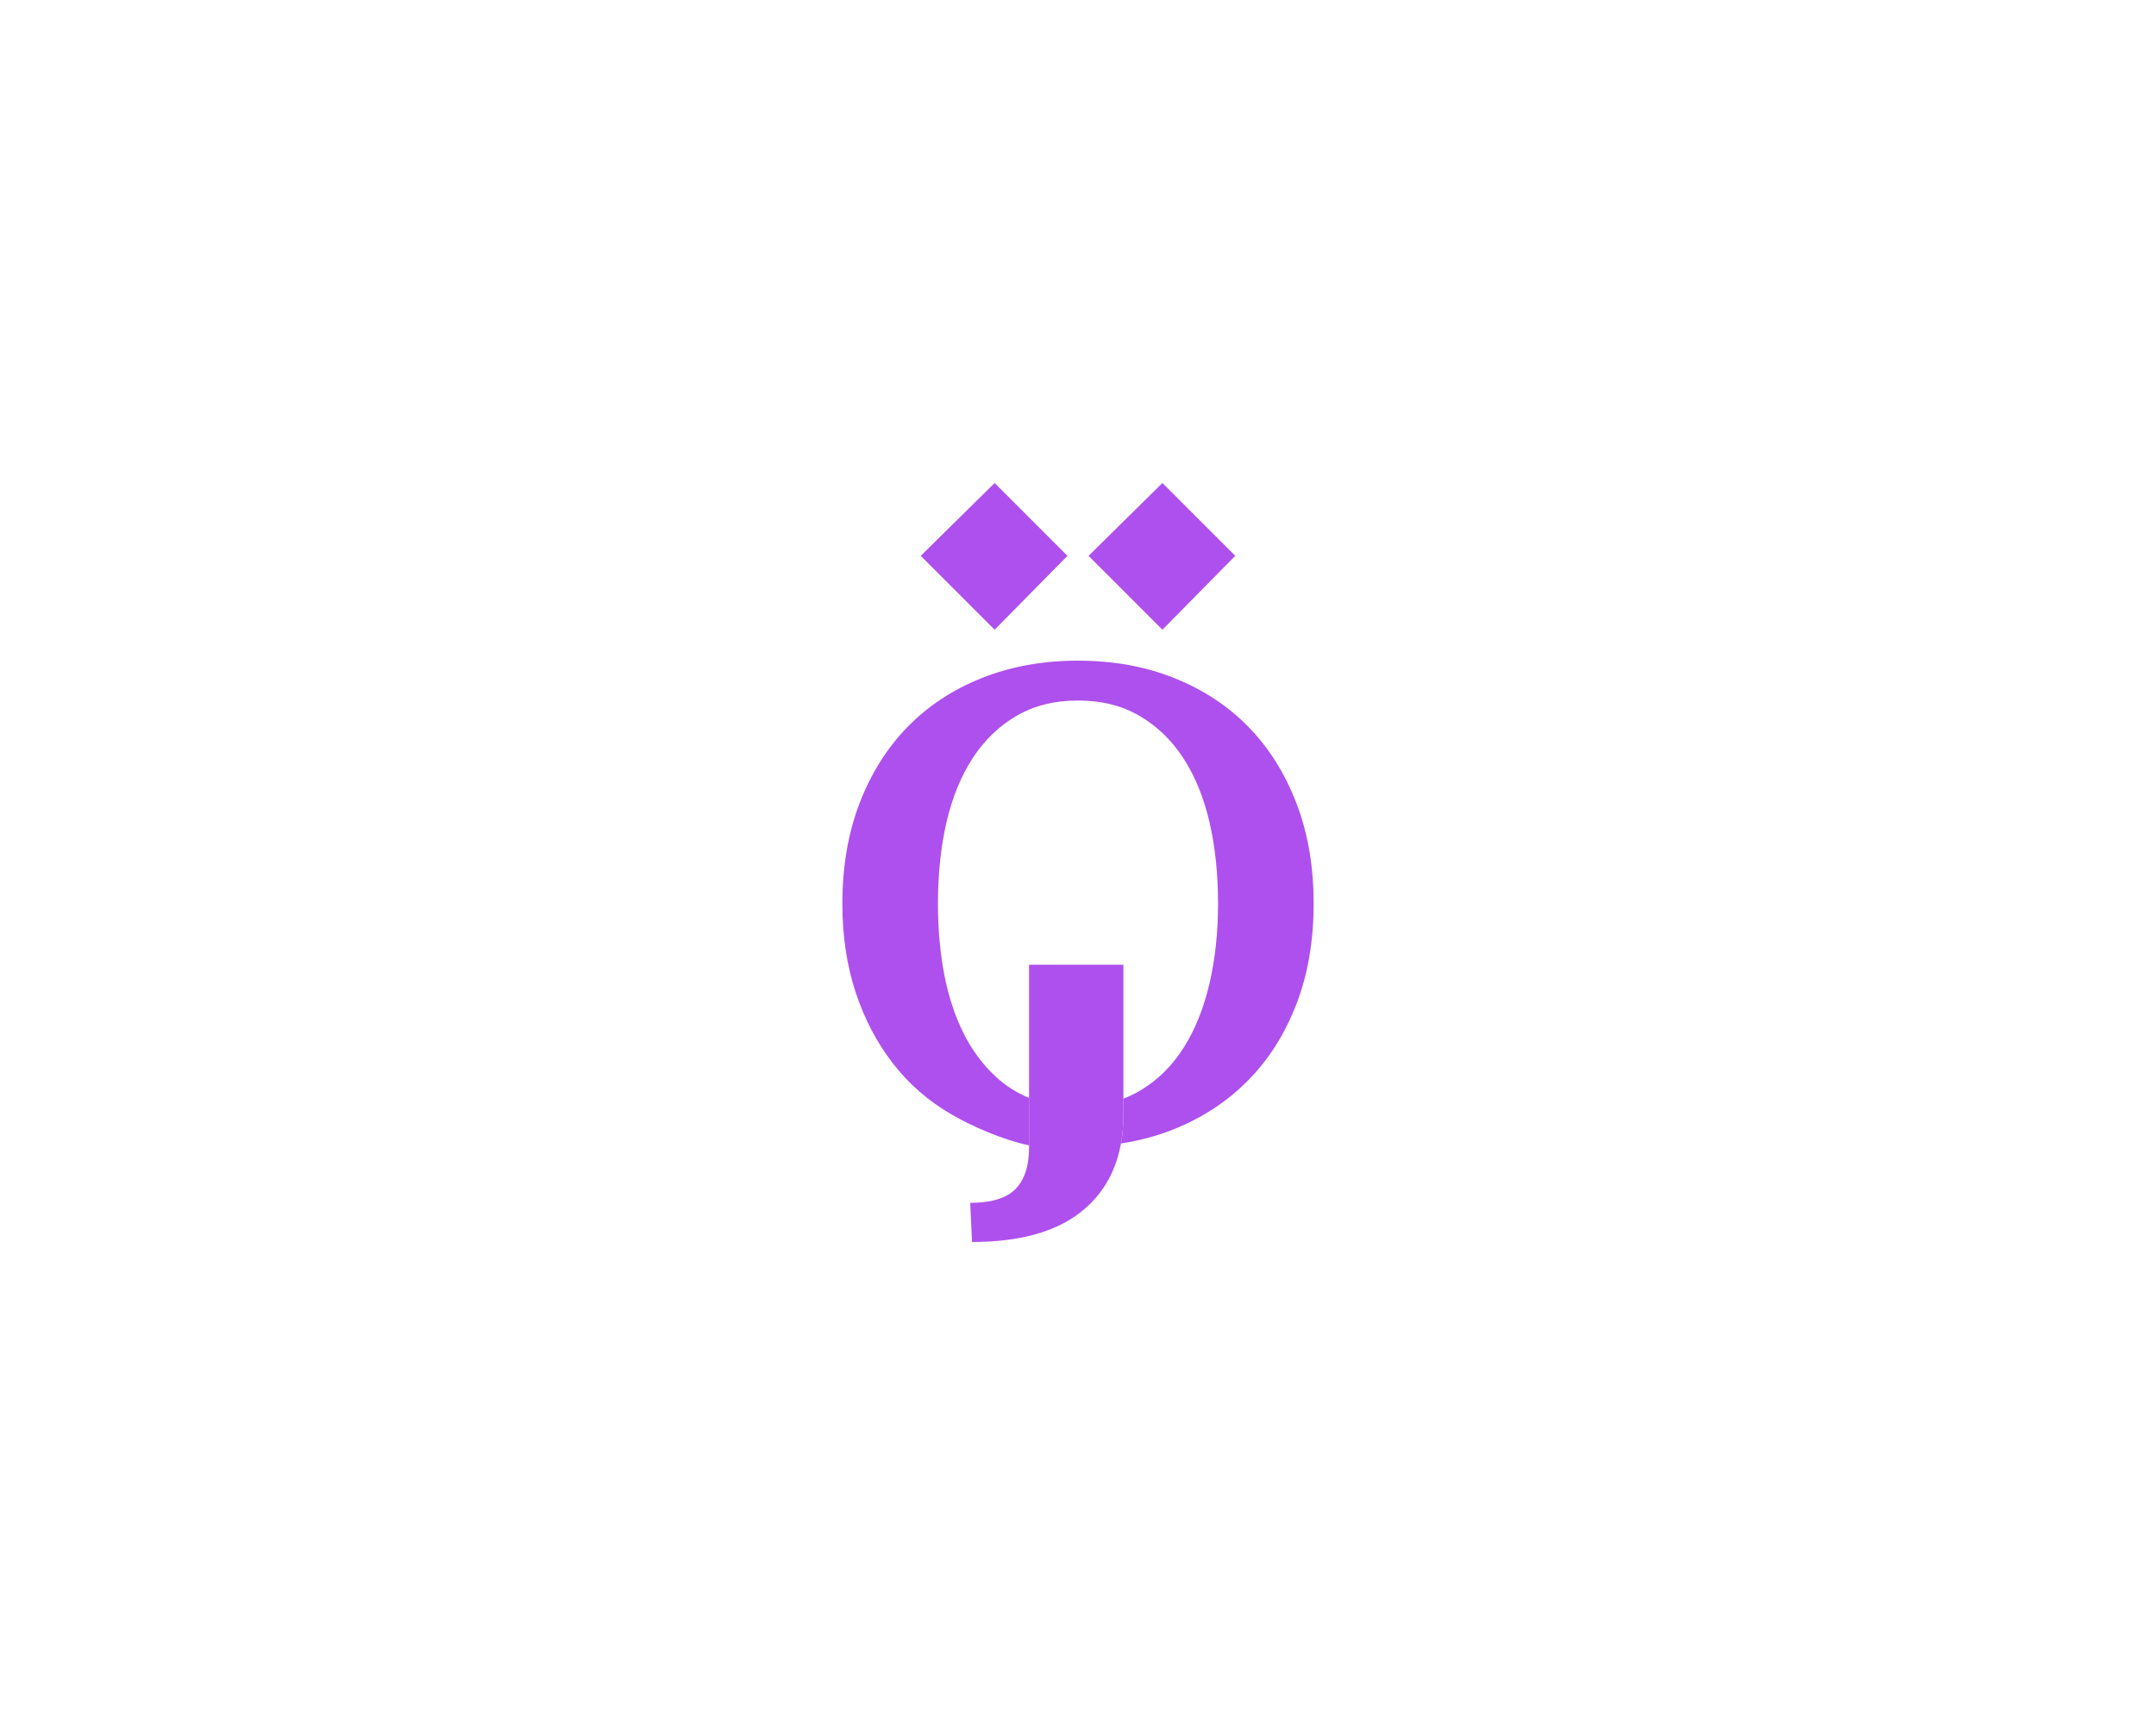
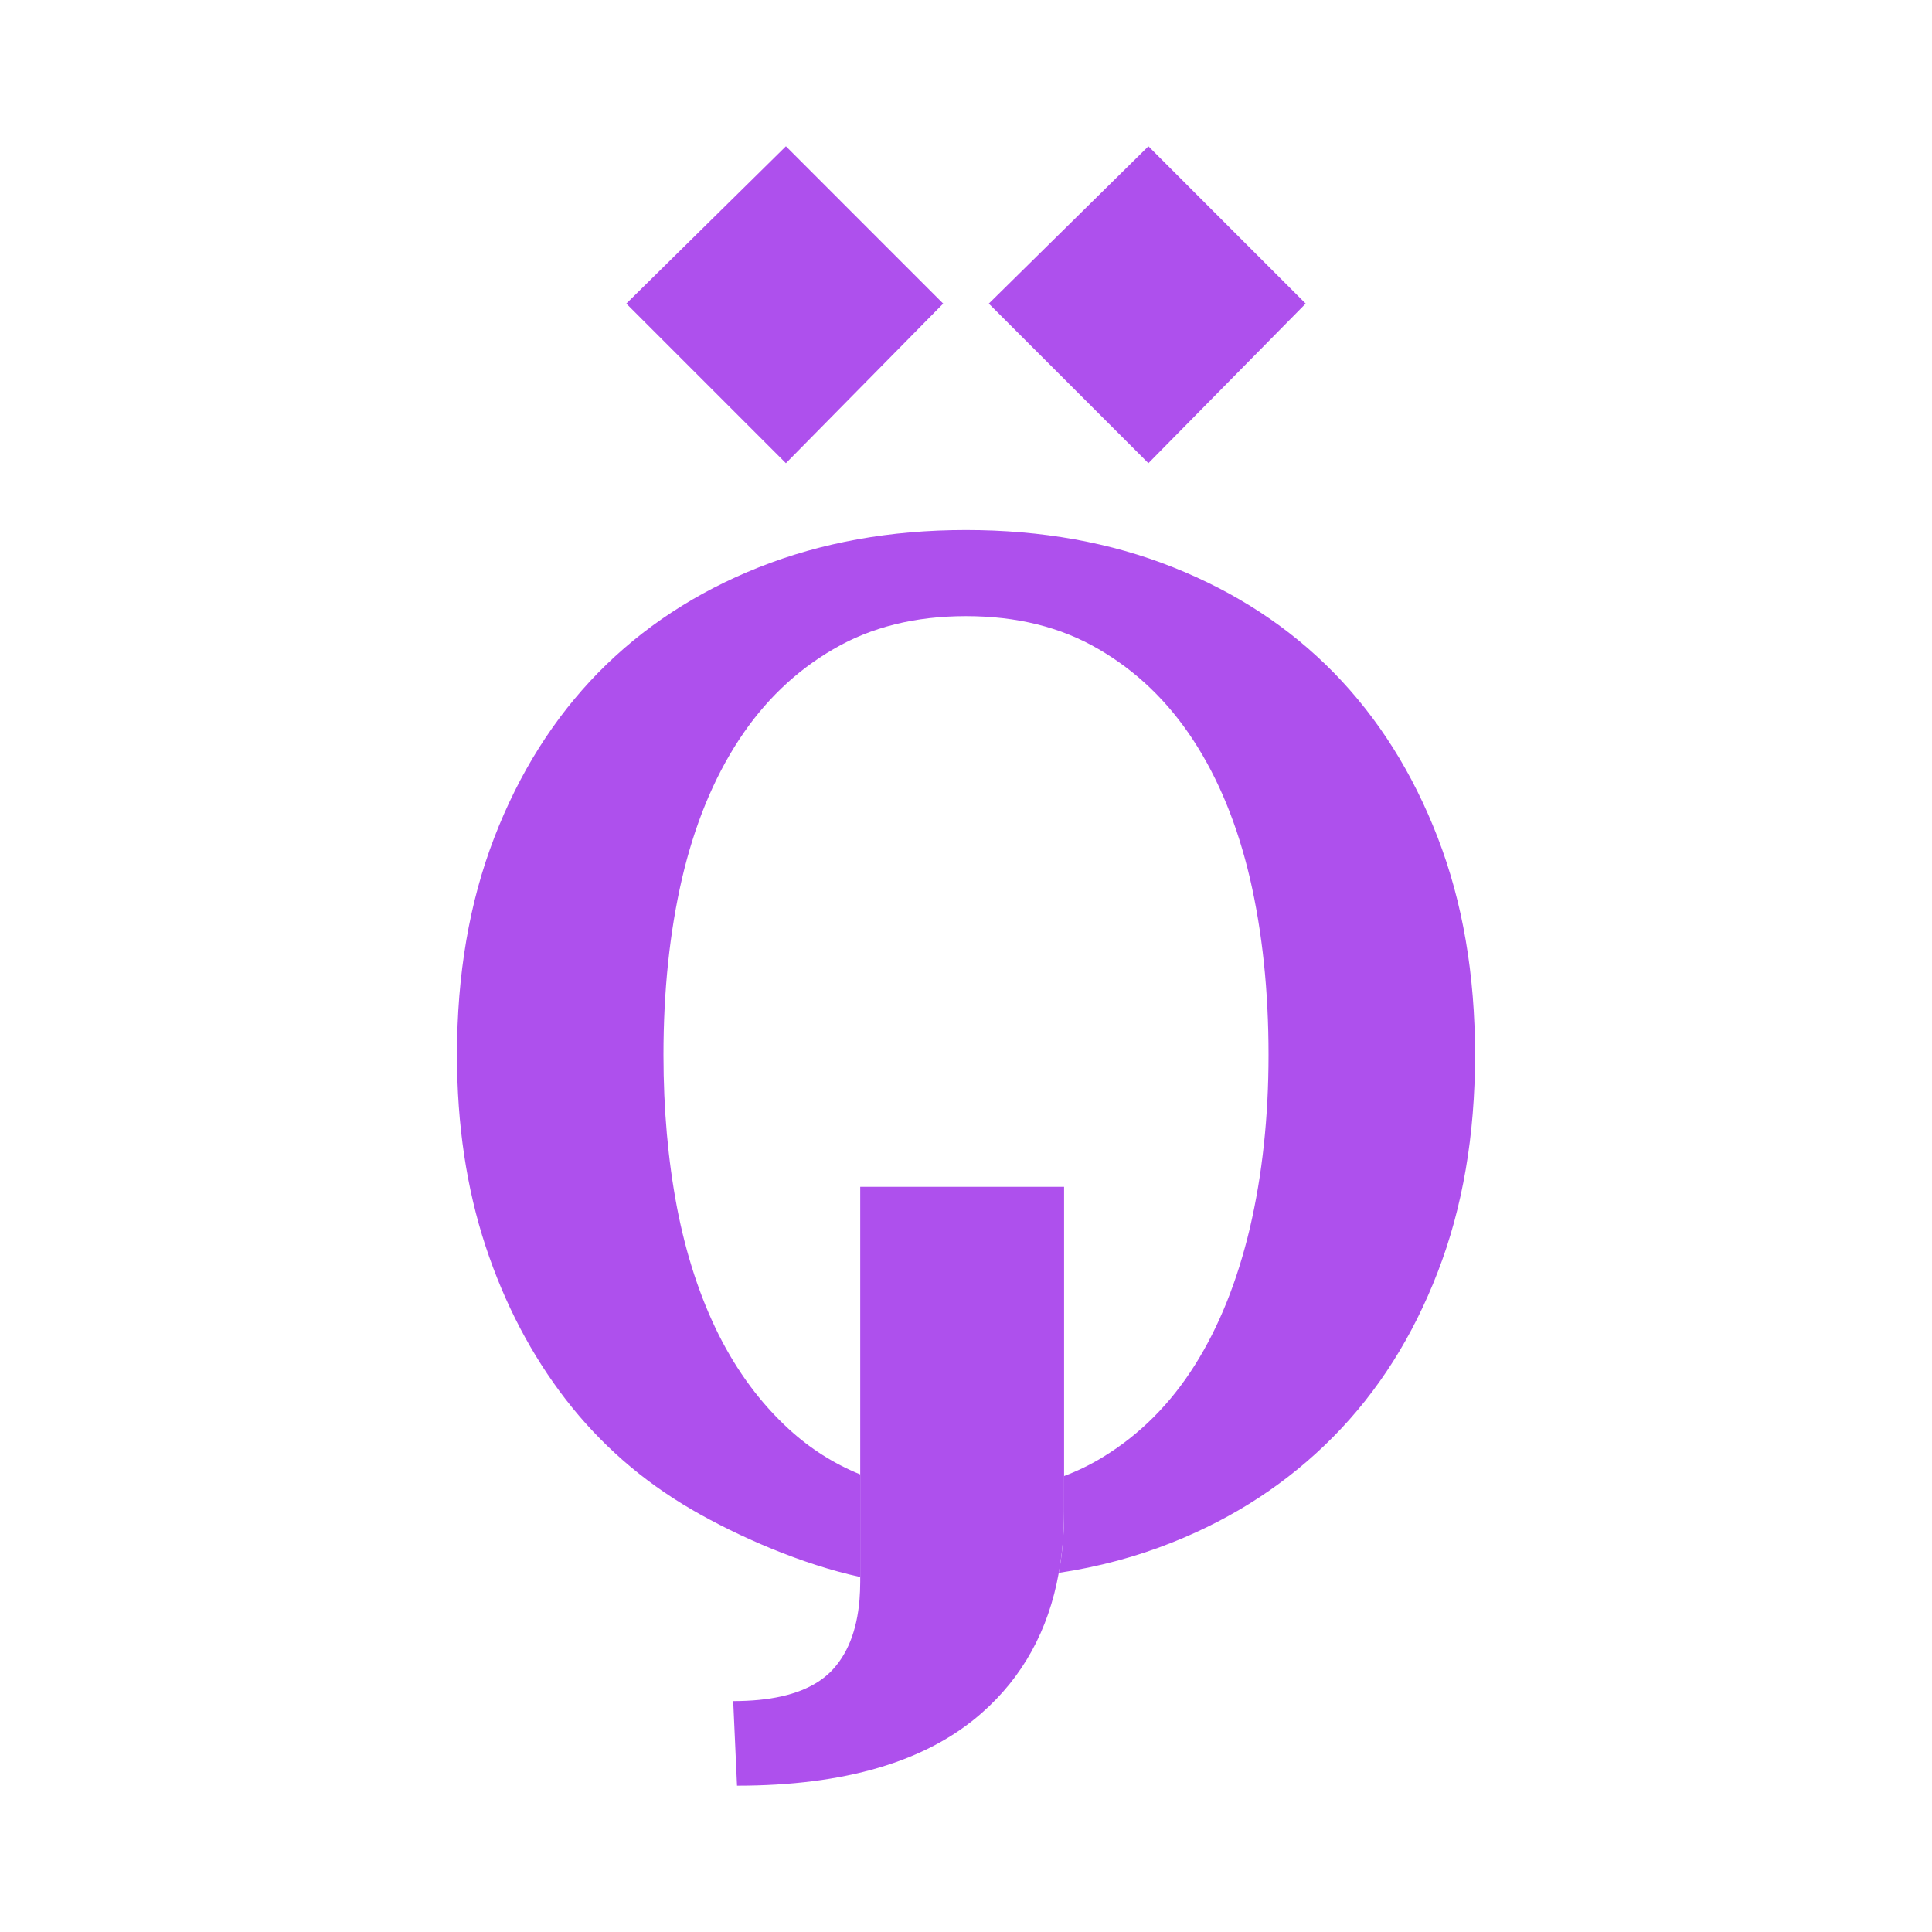
- <svg xmlns="http://www.w3.org/2000/svg" version="1.1" id="Layer_1" x="0px" y="0px" viewBox="0 0 1350 1080" style="enable-background:new 0 0 1350 1080;" xml:space="preserve">
+ <svg xmlns="http://www.w3.org/2000/svg" version="1.1" id="Layer_1" x="0px" y="0px" viewBox="395 260 560 560" style="enable-background:new 395 260 560 560;" xml:space="preserve">
  <style type="text/css">
	.st0{fill:#AE50ED;}
</style>
  <g>
    <g>
      <g>
        <g>
          <path class="st0" d="M527.46,565.78c0,20.21,2.78,38.71,8.29,55.45c5.55,16.79,13.33,31.61,23.28,44.47      c10,12.9,22.13,23.5,36.36,31.79c13.54,7.9,32.17,15.98,48.96,19.61v-29.73c-7.65-3.12-14.53-7.48-20.68-13.12      c-8.16-7.48-14.95-16.62-20.38-27.43c-5.38-10.81-9.4-23.07-12.05-36.78c-2.61-13.71-3.93-28.5-3.93-44.26      c0-18.58,1.79-35.63,5.38-51.14c3.63-15.51,9.1-28.88,16.45-40.12c7.31-11.19,16.45-19.99,27.43-26.36      c10.94-6.41,23.75-9.57,38.41-9.57c14.7,0,27.51,3.16,38.45,9.57c10.98,6.37,20.12,15.17,27.43,26.36      c7.35,11.24,12.82,24.61,16.45,40.12c3.59,15.51,5.38,32.55,5.38,51.14c0,17.99-1.8,34.69-5.38,50.07      c-3.63,15.38-8.93,28.67-16.02,39.9c-7.05,11.19-15.94,20.08-26.57,26.57c-3.55,2.18-7.31,4.02-11.28,5.51v10.21      c0,6.32-0.51,12.26-1.54,17.86c11.62-1.75,22.6-4.7,32.94-8.84c18.03-7.18,33.54-17.39,46.57-30.55      c13.03-13.16,23.11-29.09,30.33-47.81c7.22-18.67,10.81-39.69,10.81-62.93c0-23.28-3.59-44.26-10.81-62.97      c-7.22-18.71-17.26-34.65-30.12-47.81c-12.9-13.16-28.41-23.33-46.57-30.55c-18.11-7.22-38.15-10.81-60.07-10.81      c-21.87,0-41.87,3.59-60.03,10.81s-33.66,17.39-46.57,30.55c-12.86,13.16-22.9,29.09-30.12,47.81      C531.05,521.52,527.46,542.49,527.46,565.78z" />
        </g>
      </g>
      <g>
        <g>
          <path class="st0" d="M607.52,753.07l1.11,24.52c31.23,0,54.86-6.96,70.83-20.98c11.96-10.47,19.44-24.05,22.43-40.71      c1.02-5.6,1.54-11.54,1.54-17.86v-94.03h-59.09v114.5c0,1.79-0.09,3.55-0.21,5.21c-0.77,9.06-3.55,15.98-8.33,20.81      c-1.11,1.11-2.39,2.14-3.8,3.03C626.23,751.24,618.07,753.07,607.52,753.07z" />
        </g>
      </g>
      <g>
        <polygon class="st0" points="681.61,348 727.87,302.4 773.46,348 727.87,394.26    " />
      </g>
      <g>
        <polygon class="st0" points="576.54,348 622.8,302.4 668.39,348 622.8,394.26    " />
      </g>
    </g>
  </g>
</svg>
